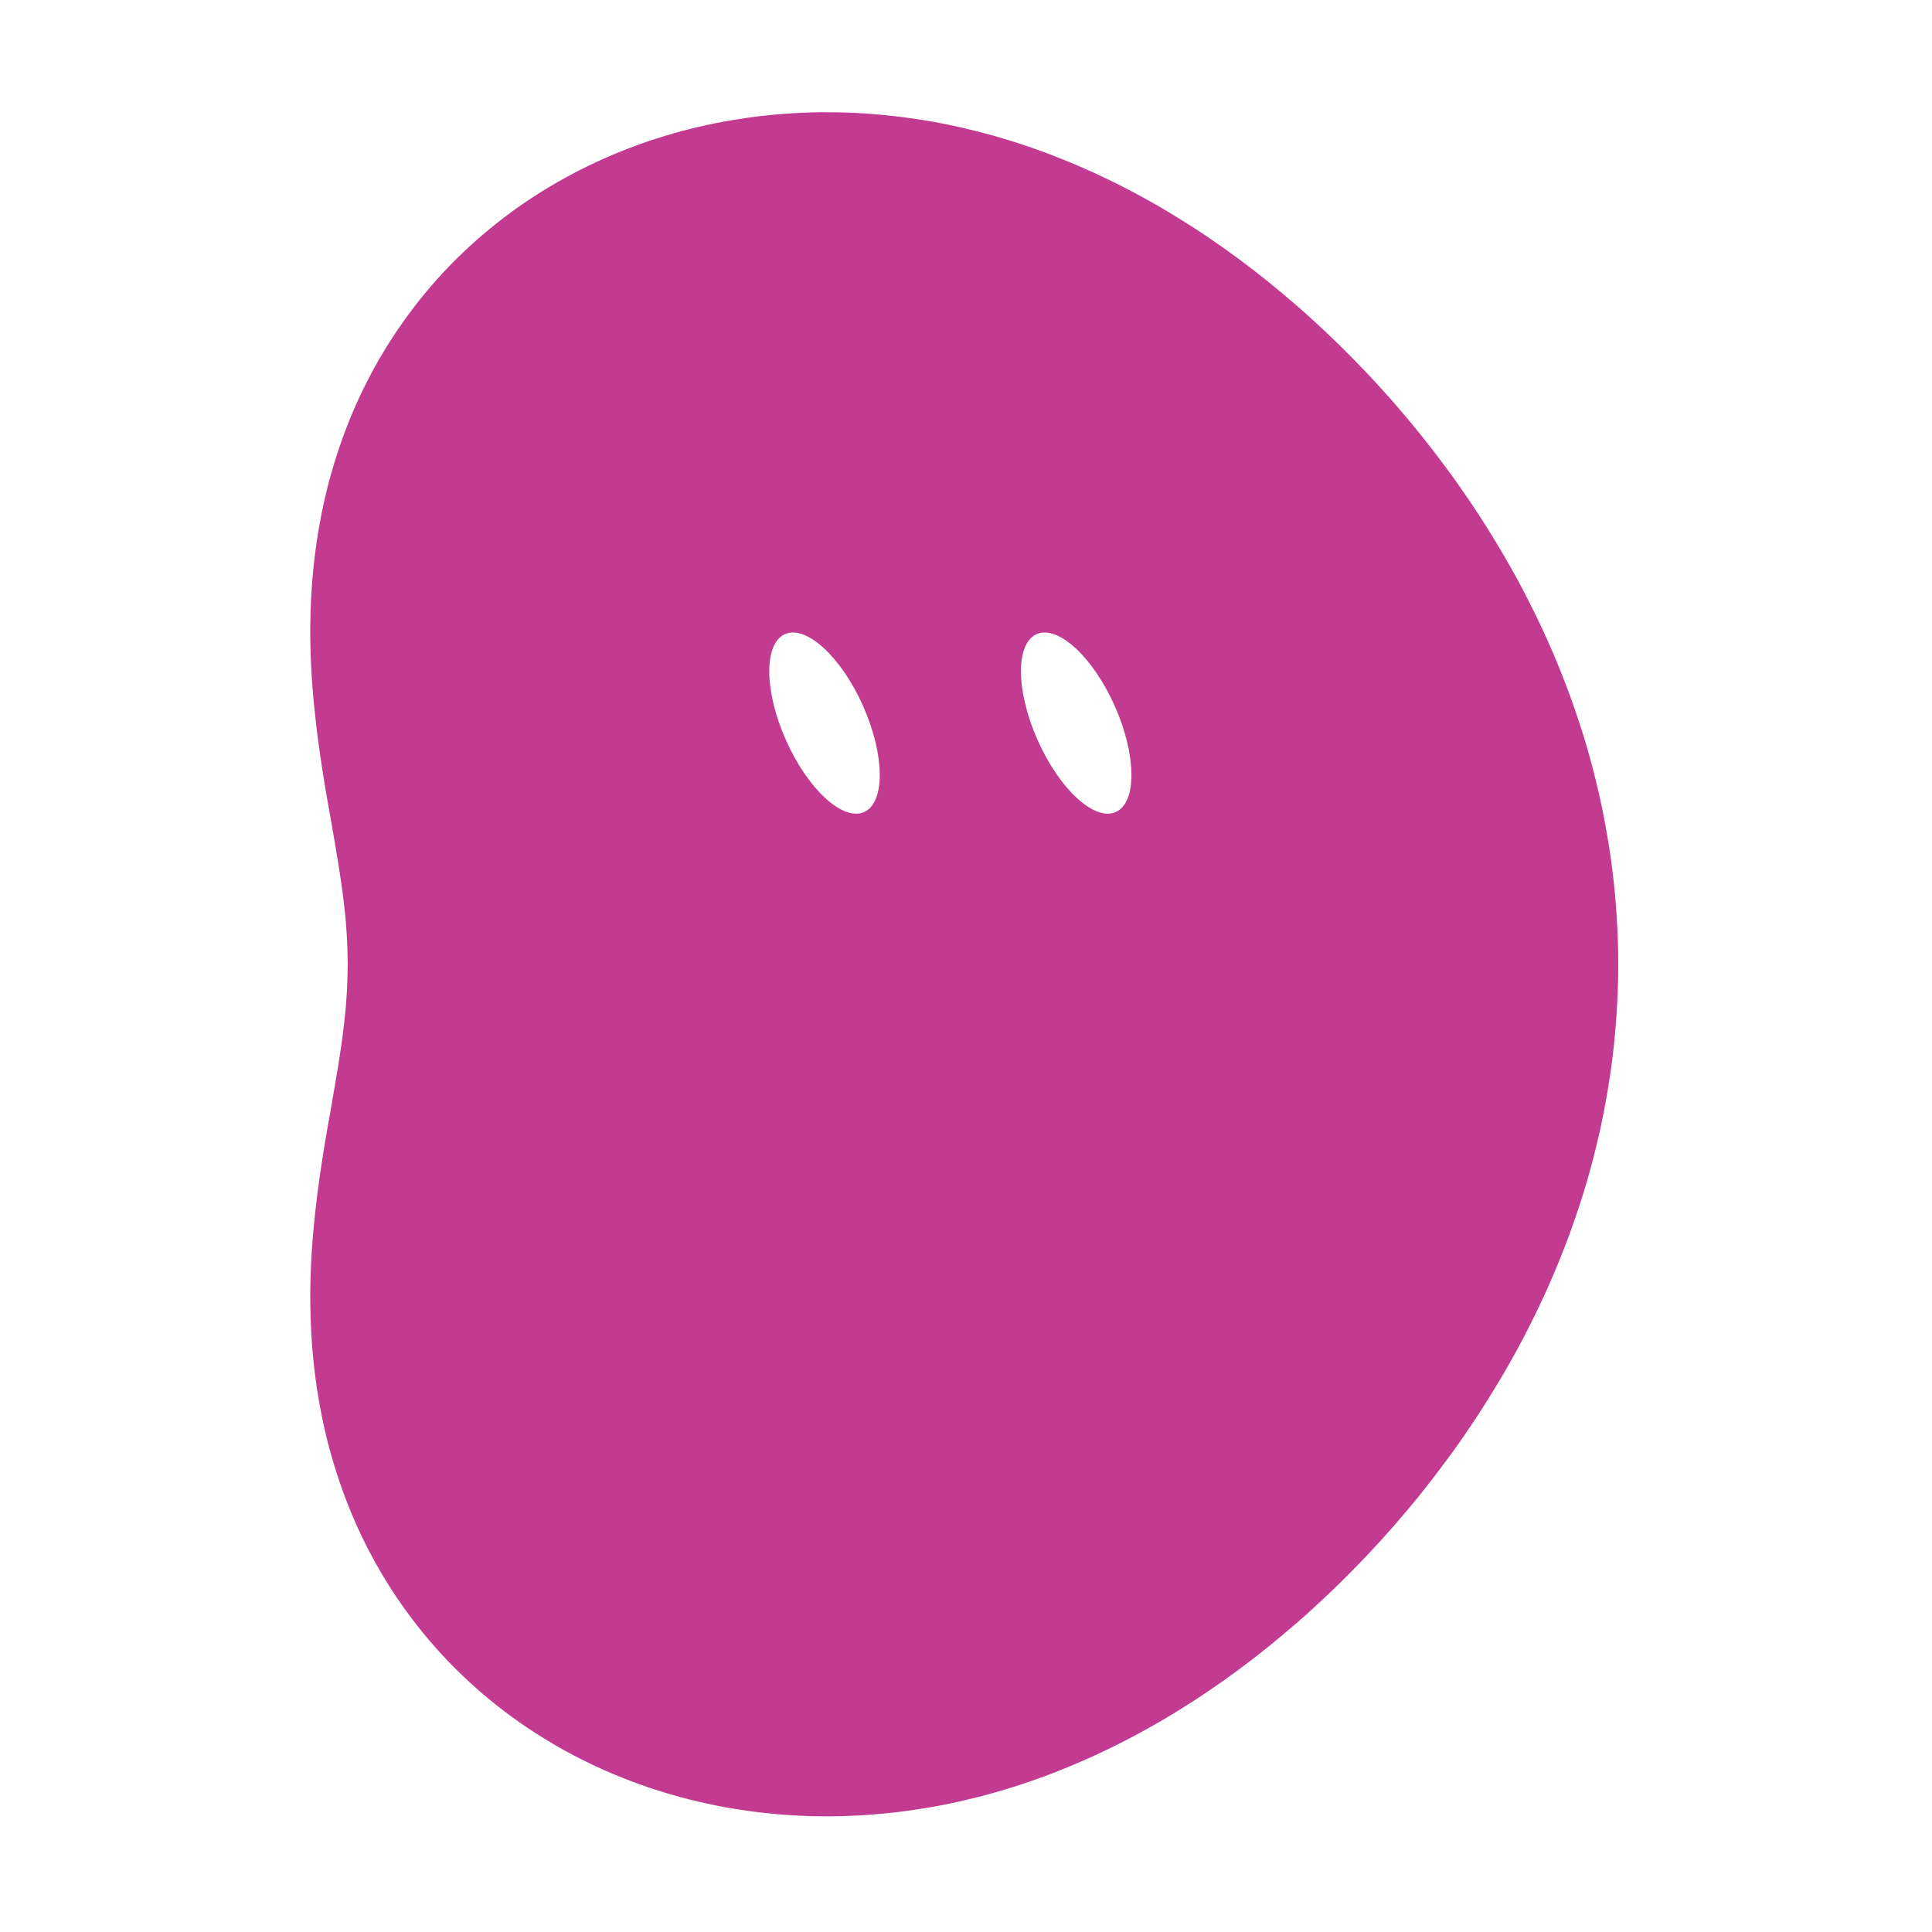
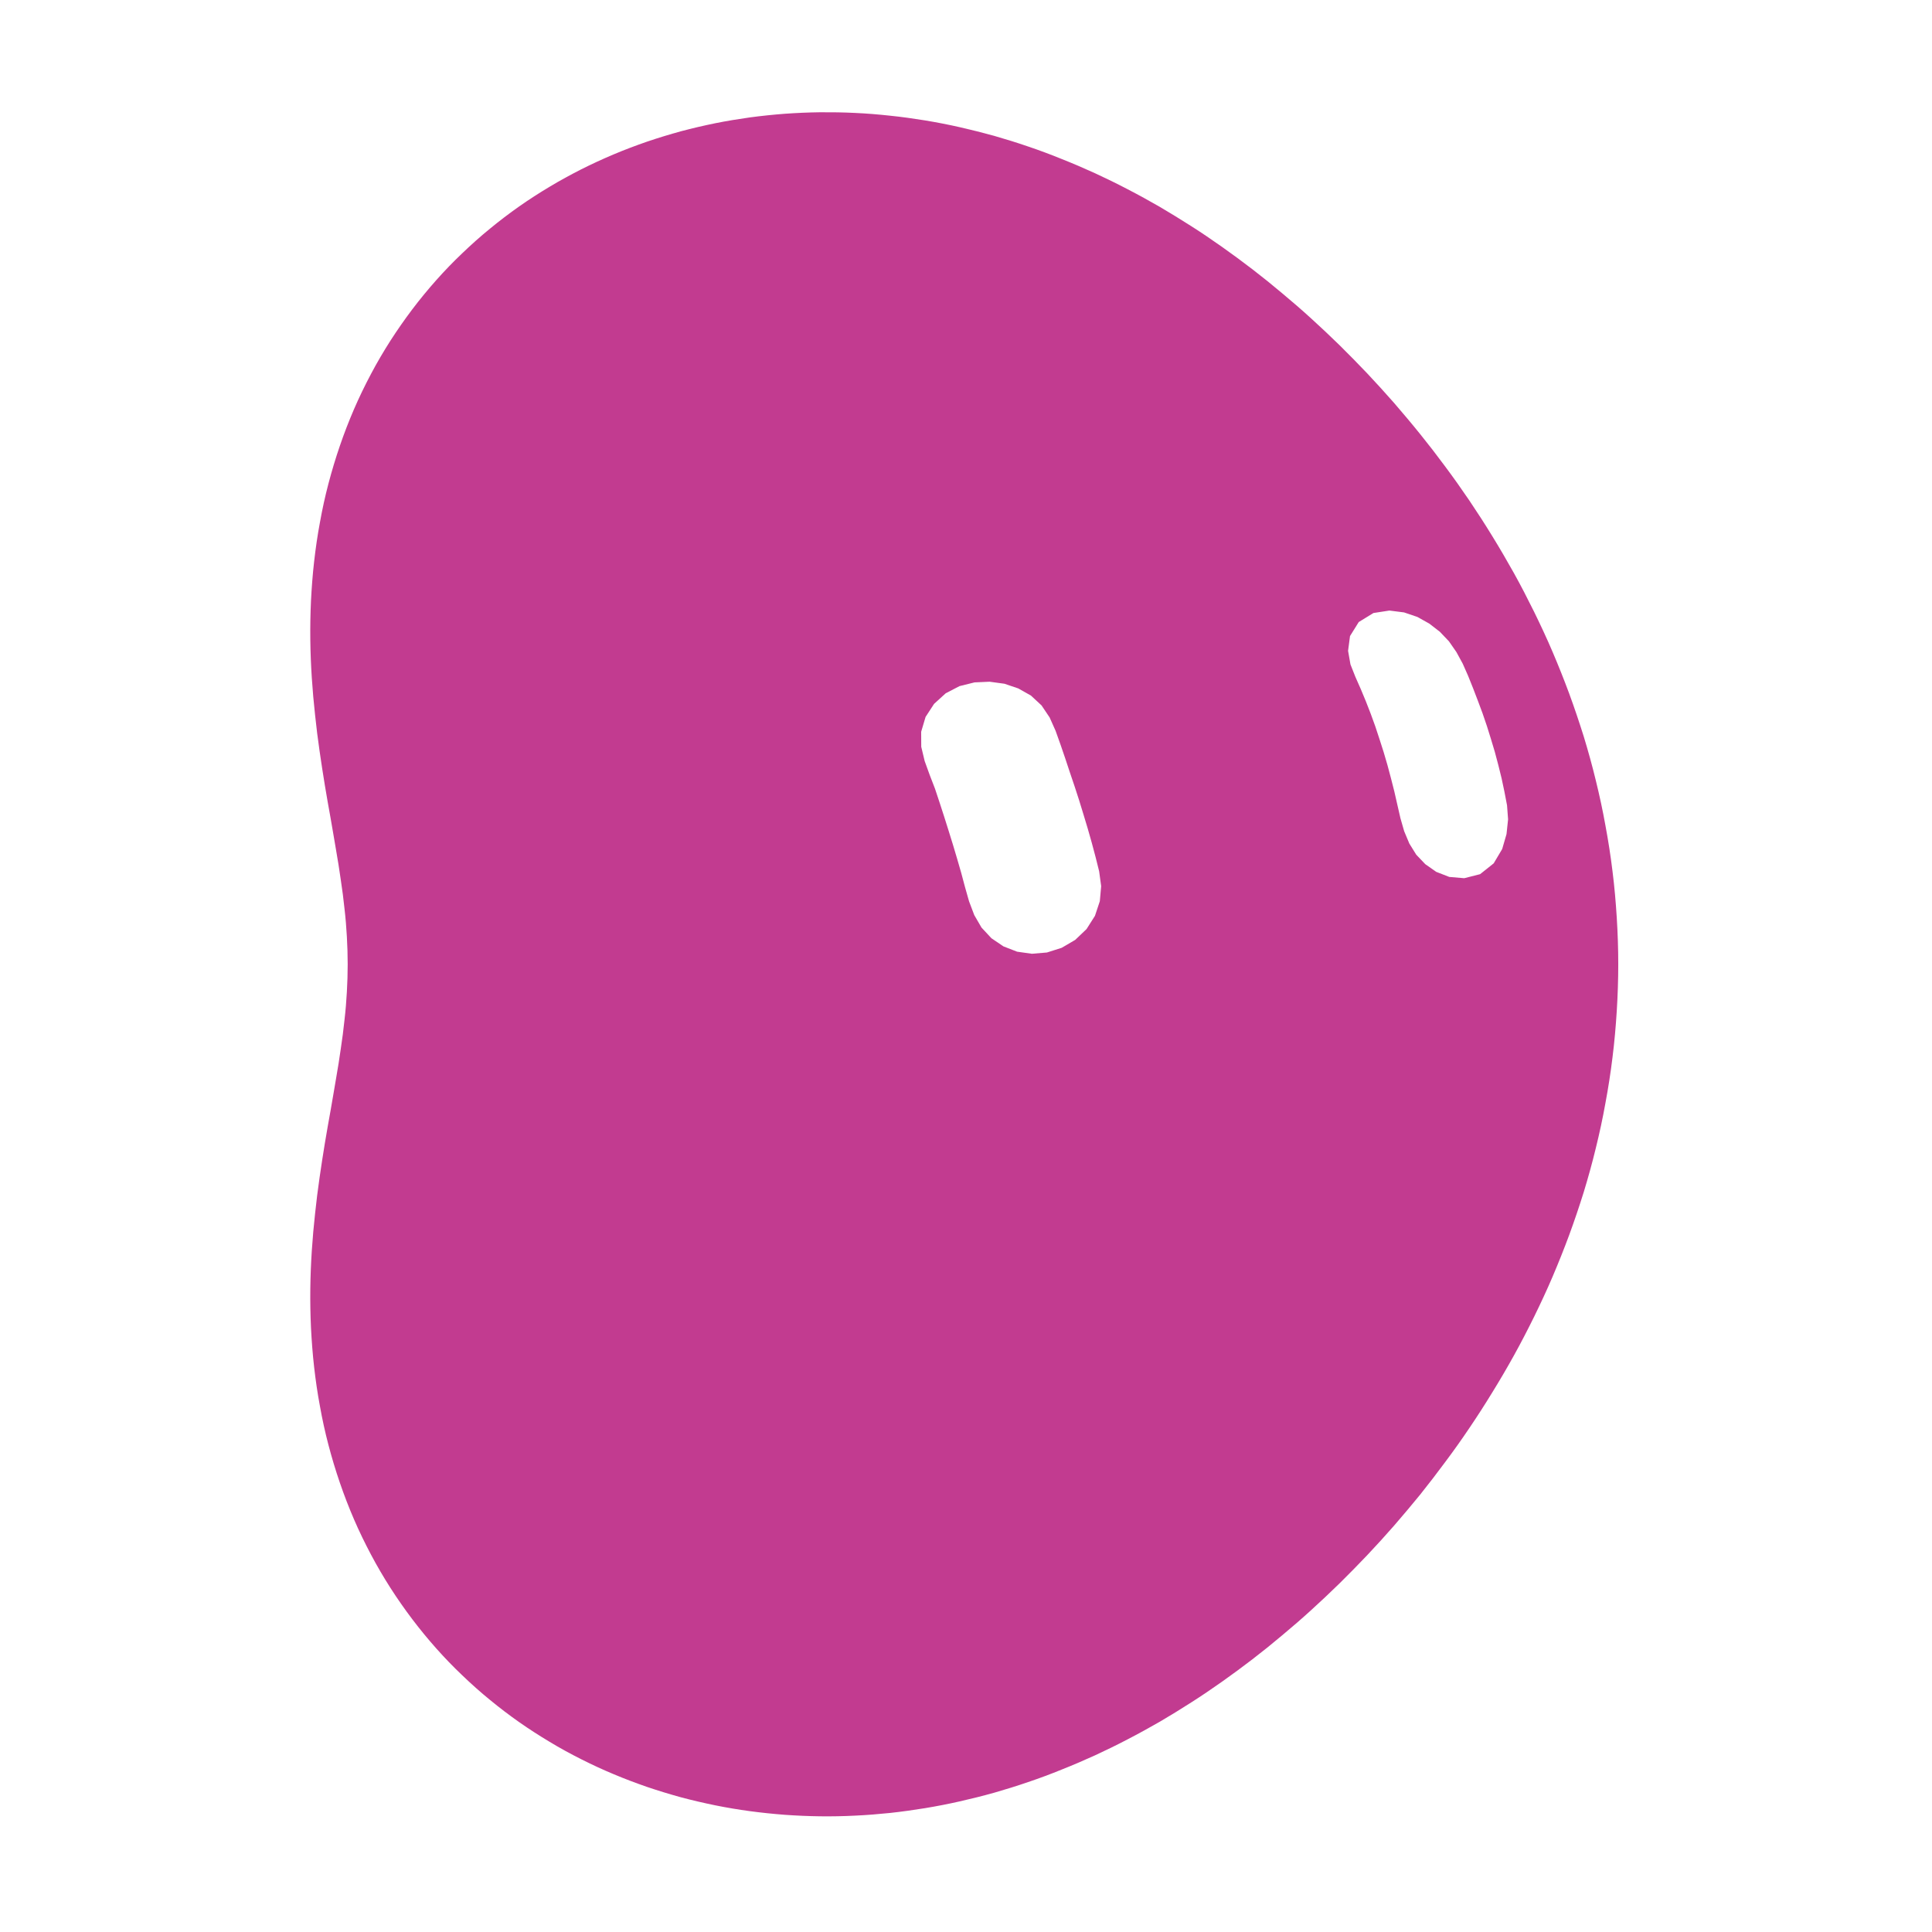
<svg xmlns="http://www.w3.org/2000/svg" width="229" height="229" viewBox="-15 -15 259 259">
  <g class="grok-bot-mark" data-official-id="bean" data-picker-shape="vertical-oval">
-     <path class="grok-bot-mark__compound" fill="#C23B90" fill-rule="evenodd" d="M201.94 114.27C201.94 116.35 201.87 118.44 201.74 120.53C201.61 122.6 201.43 124.68 201.17 126.74C200.92 128.8 200.6 130.85 200.22 132.88C199.86 134.91 199.42 136.93 198.93 138.92C198.45 140.91 197.9 142.88 197.31 144.82C196.7 146.77 196.05 148.69 195.36 150.57C194.66 152.46 193.92 154.31 193.14 156.14C192.36 157.97 191.52 159.76 190.66 161.52C189.79 163.28 188.9 165.01 187.96 166.7C187.02 168.4 186.05 170.05 185.05 171.67C184.06 173.29 183.03 174.89 181.98 176.44C180.93 178 179.85 179.52 178.74 181C177.64 182.49 176.52 183.94 175.38 185.37C174.23 186.78 173.06 188.17 171.89 189.52C170.7 190.88 169.5 192.2 168.28 193.49C167.06 194.77 165.82 196.04 164.58 197.26C163.32 198.49 162.06 199.68 160.77 200.85C159.5 202.01 158.2 203.13 156.88 204.23C155.58 205.33 154.25 206.4 152.91 207.43C151.57 208.46 150.21 209.46 148.84 210.43C147.48 211.39 146.1 212.33 144.7 213.22C143.3 214.12 141.89 214.98 140.48 215.81C139.05 216.63 137.62 217.42 136.17 218.17C134.72 218.93 133.26 219.64 131.79 220.32C130.32 220.99 128.83 221.63 127.34 222.22C125.85 222.83 124.34 223.39 122.83 223.9C121.32 224.42 119.8 224.89 118.27 225.33C116.74 225.76 115.2 226.14 113.66 226.49C112.12 226.84 110.57 227.14 109 227.4C107.45 227.65 105.89 227.87 104.33 228.04C102.76 228.2 101.2 228.33 99.63 228.4C98.07 228.48 96.49 228.51 94.92 228.49C93.35 228.47 91.79 228.4 90.22 228.29C88.66 228.17 87.1 228.01 85.53 227.8C83.98 227.59 82.43 227.33 80.89 227.02C79.34 226.7 77.81 226.35 76.28 225.94C74.76 225.52 73.24 225.06 71.74 224.55C70.24 224.03 68.75 223.47 67.28 222.85C65.81 222.24 64.35 221.56 62.92 220.84C61.49 220.12 60.07 219.35 58.69 218.51C57.3 217.68 55.93 216.8 54.59 215.86C53.27 214.93 51.95 213.93 50.69 212.89C49.41 211.85 48.17 210.74 46.97 209.59C45.77 208.45 44.6 207.24 43.49 205.99C42.37 204.73 41.3 203.43 40.27 202.07C39.25 200.72 38.27 199.32 37.34 197.87C36.42 196.43 35.54 194.93 34.73 193.4C33.92 191.87 33.15 190.29 32.46 188.69C31.77 187.09 31.13 185.44 30.56 183.77C29.99 182.11 29.48 180.42 29.03 178.7C28.58 176.99 28.2 175.25 27.89 173.51C27.56 171.77 27.31 170.01 27.11 168.26C26.91 166.51 26.78 164.74 26.69 163C26.61 161.25 26.58 159.51 26.6 157.78C26.62 156.06 26.69 154.34 26.8 152.66C26.91 150.98 27.06 149.31 27.24 147.68C27.41 146.05 27.61 144.45 27.84 142.87C28.06 141.3 28.31 139.76 28.55 138.26C28.8 136.75 29.06 135.29 29.32 133.85C29.56 132.41 29.82 131.02 30.04 129.65C30.28 128.27 30.5 126.94 30.68 125.63C30.88 124.31 31.05 123.03 31.18 121.75C31.33 120.47 31.43 119.23 31.5 117.98C31.57 116.74 31.61 115.51 31.61 114.27C31.61 113.04 31.57 111.8 31.5 110.56C31.43 109.31 31.33 108.07 31.18 106.79C31.05 105.51 30.88 104.23 30.68 102.92C30.5 101.61 30.28 100.27 30.04 98.89C29.82 97.52 29.56 96.13 29.32 94.69C29.06 93.26 28.8 91.79 28.55 90.28C28.31 88.78 28.06 87.24 27.84 85.67C27.61 84.11 27.41 82.49 27.24 80.86C27.06 79.23 26.91 77.56 26.8 75.88C26.69 74.2 26.62 72.48 26.6 70.76C26.58 69.03 26.61 67.29 26.69 65.54C26.78 63.8 26.91 62.03 27.11 60.29C27.31 58.53 27.56 56.77 27.89 55.03C28.2 53.29 28.58 51.55 29.03 49.84C29.48 48.13 29.99 46.43 30.56 44.77C31.13 43.1 31.77 41.45 32.46 39.85C33.15 38.25 33.92 36.67 34.73 35.14C35.54 33.61 36.42 32.11 37.34 30.67C38.27 29.23 39.25 27.82 40.27 26.47C41.3 25.11 42.37 23.81 43.49 22.55C44.6 21.3 45.77 20.09 46.97 18.95C48.17 17.8 49.41 16.69 50.69 15.65C51.95 14.61 53.27 13.61 54.59 12.68C55.93 11.74 57.3 10.86 58.69 10.03C60.07 9.2 61.49 8.43 62.92 7.7C64.35 6.98 65.81 6.31 67.28 5.69C68.75 5.07 70.24 4.51 71.74 3.99C73.24 3.48 74.76 3.02 76.28 2.6C77.81 2.19 79.34 1.84 80.89 1.52C82.43 1.21 83.98 0.96 85.53 0.74C87.1 0.53 88.66 0.37 90.22 0.25C91.79 0.14 93.35 0.07 94.92 0.05C96.49 0.04 98.07 0.06 99.63 0.14C101.2 0.21 102.76 0.34 104.33 0.51C105.89 0.67 107.45 0.89 109 1.14C110.57 1.4 112.12 1.7 113.66 2.05C115.2 2.4 116.74 2.79 118.27 3.21C119.8 3.65 121.32 4.12 122.83 4.64C124.34 5.15 125.85 5.71 127.34 6.32C128.83 6.91 130.32 7.55 131.79 8.22C133.26 8.9 134.72 9.61 136.17 10.37C137.62 11.12 139.05 11.91 140.48 12.73C141.89 13.56 143.3 14.43 144.7 15.32C146.1 16.21 147.48 17.15 148.84 18.11C150.21 19.08 151.57 20.08 152.91 21.11C154.25 22.14 155.58 23.21 156.88 24.31C158.2 25.41 159.5 26.53 160.77 27.69C162.06 28.86 163.32 30.05 164.58 31.28C165.82 32.5 167.06 33.77 168.28 35.05C169.5 36.35 170.7 37.66 171.89 39.02C173.06 40.38 174.23 41.76 175.38 43.19C176.52 44.6 177.64 46.05 178.74 47.54C179.85 49.03 180.93 50.55 181.98 52.1C183.03 53.66 184.06 55.25 185.05 56.87C186.05 58.49 187.02 60.16 187.96 61.84C188.9 63.53 189.79 65.26 190.66 67.02C191.52 68.78 192.36 70.57 193.14 72.4C193.92 74.23 194.66 76.08 195.36 77.97C196.05 79.85 196.7 81.78 197.31 83.72C197.9 85.66 198.45 87.63 198.93 89.62C199.42 91.62 199.86 93.63 200.22 95.66C200.6 97.69 200.92 99.74 201.17 101.8C201.43 103.86 201.61 105.94 201.74 108.02C201.87 110.1 201.94 112.19 201.94 114.27Z M 90.23,70.01 A 5.66,13.05 -24 0,1 100.70,79.64 A 5.66,13.05 -24 0,1 100.84,93.86 A 5.66,13.05 -24 0,1 90.37,84.24 A 5.66,13.05 -24 0,1 90.23,70.01 Z M 123.97,70.01 A 5.66,13.05 -24 0,1 134.44,79.64 A 5.66,13.05 -24 0,1 134.58,93.86 A 5.66,13.05 -24 0,1 124.11,84.24 A 5.66,13.05 -24 0,1 123.97,70.01 Z" />
+     <path class="grok-bot-mark__compound" fill="#C23B90" fill-rule="evenodd" d="M201.94 114.27C201.94 116.35 201.87 118.44 201.74 120.53C201.61 122.6 201.43 124.68 201.17 126.74C200.92 128.8 200.6 130.85 200.22 132.88C199.86 134.91 199.42 136.93 198.93 138.92C198.45 140.91 197.9 142.88 197.31 144.82C196.7 146.77 196.05 148.69 195.36 150.57C194.66 152.46 193.92 154.31 193.14 156.14C192.36 157.97 191.52 159.76 190.66 161.52C189.79 163.28 188.9 165.01 187.96 166.7C187.02 168.4 186.05 170.05 185.05 171.67C184.06 173.29 183.03 174.89 181.98 176.44C180.93 178 179.85 179.52 178.74 181C177.64 182.49 176.52 183.94 175.38 185.37C174.23 186.78 173.06 188.17 171.89 189.52C170.7 190.88 169.5 192.2 168.28 193.49C167.06 194.77 165.82 196.04 164.58 197.26C163.32 198.49 162.06 199.68 160.77 200.85C159.5 202.01 158.2 203.13 156.88 204.23C155.58 205.33 154.25 206.4 152.91 207.43C151.57 208.46 150.21 209.46 148.84 210.43C147.48 211.39 146.1 212.33 144.7 213.22C143.3 214.12 141.89 214.98 140.48 215.81C139.05 216.63 137.62 217.42 136.17 218.17C134.72 218.93 133.26 219.64 131.79 220.32C130.32 220.99 128.83 221.63 127.34 222.22C125.85 222.83 124.34 223.39 122.83 223.9C121.32 224.42 119.8 224.89 118.27 225.33C116.74 225.76 115.2 226.14 113.66 226.49C112.12 226.84 110.57 227.14 109 227.4C107.45 227.65 105.89 227.87 104.33 228.04C102.76 228.2 101.2 228.33 99.63 228.4C98.07 228.48 96.49 228.51 94.92 228.49C93.35 228.47 91.79 228.4 90.22 228.29C88.66 228.17 87.1 228.01 85.53 227.8C83.98 227.59 82.43 227.33 80.89 227.02C79.34 226.7 77.81 226.35 76.28 225.94C74.76 225.52 73.24 225.06 71.74 224.55C70.24 224.03 68.75 223.47 67.28 222.85C65.81 222.24 64.35 221.56 62.92 220.84C61.49 220.12 60.07 219.35 58.69 218.51C57.3 217.68 55.93 216.8 54.59 215.86C53.27 214.93 51.95 213.93 50.69 212.89C49.41 211.85 48.17 210.74 46.97 209.59C45.77 208.45 44.6 207.24 43.49 205.99C42.37 204.73 41.3 203.43 40.27 202.07C39.25 200.72 38.27 199.32 37.34 197.87C36.42 196.43 35.54 194.93 34.73 193.4C33.92 191.87 33.15 190.29 32.46 188.69C31.77 187.09 31.13 185.44 30.56 183.77C29.99 182.11 29.48 180.42 29.03 178.7C28.58 176.99 28.2 175.25 27.89 173.51C27.56 171.77 27.31 170.01 27.11 168.26C26.91 166.51 26.78 164.74 26.69 163C26.61 161.25 26.58 159.51 26.6 157.78C26.62 156.06 26.69 154.34 26.8 152.66C26.91 150.98 27.06 149.31 27.24 147.68C27.41 146.05 27.61 144.45 27.84 142.87C28.06 141.3 28.31 139.76 28.55 138.26C28.8 136.75 29.06 135.29 29.32 133.85C29.56 132.41 29.82 131.02 30.04 129.65C30.28 128.27 30.5 126.94 30.68 125.63C30.88 124.31 31.05 123.03 31.18 121.75C31.33 120.47 31.43 119.23 31.5 117.98C31.57 116.74 31.61 115.51 31.61 114.27C31.61 113.04 31.57 111.8 31.5 110.56C31.43 109.31 31.33 108.07 31.18 106.79C31.05 105.51 30.88 104.23 30.68 102.92C30.5 101.61 30.28 100.27 30.04 98.89C29.82 97.52 29.56 96.13 29.32 94.69C29.06 93.26 28.8 91.79 28.55 90.28C28.31 88.78 28.06 87.24 27.84 85.67C27.61 84.11 27.41 82.49 27.24 80.86C27.06 79.23 26.91 77.56 26.8 75.88C26.69 74.2 26.62 72.48 26.6 70.76C26.58 69.03 26.61 67.29 26.69 65.54C26.78 63.8 26.91 62.03 27.11 60.29C27.31 58.53 27.56 56.77 27.89 55.03C28.2 53.29 28.58 51.55 29.03 49.84C29.48 48.13 29.99 46.43 30.56 44.77C31.13 43.1 31.77 41.45 32.46 39.85C33.15 38.25 33.92 36.67 34.73 35.14C35.54 33.61 36.42 32.11 37.34 30.67C38.27 29.23 39.25 27.82 40.27 26.47C41.3 25.11 42.37 23.81 43.49 22.55C44.6 21.3 45.77 20.09 46.97 18.95C48.17 17.8 49.41 16.69 50.69 15.65C51.95 14.61 53.27 13.61 54.59 12.68C55.93 11.74 57.3 10.86 58.69 10.03C60.07 9.2 61.49 8.43 62.92 7.7C64.35 6.98 65.81 6.31 67.28 5.69C68.75 5.07 70.24 4.51 71.74 3.99C73.24 3.48 74.76 3.02 76.28 2.6C77.81 2.19 79.34 1.84 80.89 1.52C82.43 1.21 83.98 0.96 85.53 0.74C87.1 0.53 88.66 0.37 90.22 0.25C91.79 0.14 93.35 0.07 94.92 0.05C96.49 0.04 98.07 0.06 99.63 0.14C101.2 0.21 102.76 0.34 104.33 0.51C105.89 0.67 107.45 0.89 109 1.14C110.57 1.4 112.12 1.7 113.66 2.05C115.2 2.4 116.74 2.79 118.27 3.21C119.8 3.65 121.32 4.12 122.83 4.64C124.34 5.15 125.85 5.71 127.34 6.32C128.83 6.91 130.32 7.55 131.79 8.22C133.26 8.9 134.72 9.61 136.17 10.37C137.62 11.12 139.05 11.91 140.48 12.73C141.89 13.56 143.3 14.43 144.7 15.32C146.1 16.21 147.48 17.15 148.84 18.11C150.21 19.08 151.57 20.08 152.91 21.11C154.25 22.14 155.58 23.21 156.88 24.31C158.2 25.41 159.5 26.53 160.77 27.69C162.06 28.86 163.32 30.05 164.58 31.28C165.82 32.5 167.06 33.77 168.28 35.05C169.5 36.35 170.7 37.66 171.89 39.02C173.06 40.38 174.23 41.76 175.38 43.19C176.52 44.6 177.64 46.05 178.74 47.54C179.85 49.03 180.93 50.55 181.98 52.1C183.03 53.66 184.06 55.25 185.05 56.87C186.05 58.49 187.02 60.16 187.96 61.84C188.9 63.53 189.79 65.26 190.66 67.02C191.52 68.78 192.36 70.57 193.14 72.4C193.92 74.23 194.66 76.08 195.36 77.97C196.05 79.85 196.7 81.78 197.31 83.72C197.9 85.66 198.45 87.63 198.93 89.62C199.42 91.62 199.86 93.63 200.22 95.66C200.6 97.69 200.92 99.74 201.17 101.8C201.43 103.86 201.61 105.94 201.74 108.02C201.87 110.1 201.94 112.19 201.94 114.27Z M117.66 76.39L119.65 76.66L121.51 77.29L123.21 78.25L124.63 79.57L125.71 81.18L126.51 82.97L127.17 84.82L127.81 86.69L128.43 88.56L129.06 90.42L129.67 92.30L130.25 94.19L130.82 96.08L131.36 97.98L131.87 99.89L132.35 101.81L132.62 103.80L132.44 105.81L131.79 107.77L130.66 109.55L129.14 111.00L127.33 112.06L125.35 112.69L123.33 112.86L121.35 112.58L119.52 111.87L117.91 110.78L116.58 109.35L115.61 107.68L114.91 105.83L114.37 103.93L113.86 102.02L113.31 100.12L112.75 98.24L112.16 96.34L111.57 94.47L110.96 92.59L110.34 90.72L109.63 88.88L108.96 87.03L108.50 85.11L108.49 83.10L109.08 81.11L110.22 79.36L111.78 77.94L113.63 76.98L115.64 76.48Z M171.26 66.85L173.23 67.10L175.02 67.71L176.61 68.60L178.02 69.69L179.24 70.97L180.24 72.41L181.09 73.97L181.81 75.60L182.48 77.27L183.12 78.94L183.75 80.63L184.33 82.33L184.87 84.06L185.39 85.79L185.86 87.56L186.30 89.34L186.68 91.13L187.03 92.96L187.17 94.84L186.96 96.82L186.38 98.82L185.24 100.74L183.42 102.19L181.29 102.73L179.29 102.56L177.54 101.88L176.07 100.85L174.86 99.58L173.93 98.08L173.24 96.43L172.74 94.69L172.33 92.90L171.92 91.10L171.47 89.33L171.00 87.57L170.49 85.83L169.94 84.11L169.37 82.38L168.76 80.70L168.11 79.03L167.42 77.37L166.70 75.74L166.04 74.07L165.72 72.25L165.98 70.27L167.15 68.39L169.12 67.18Z" />
  </g>
</svg>
